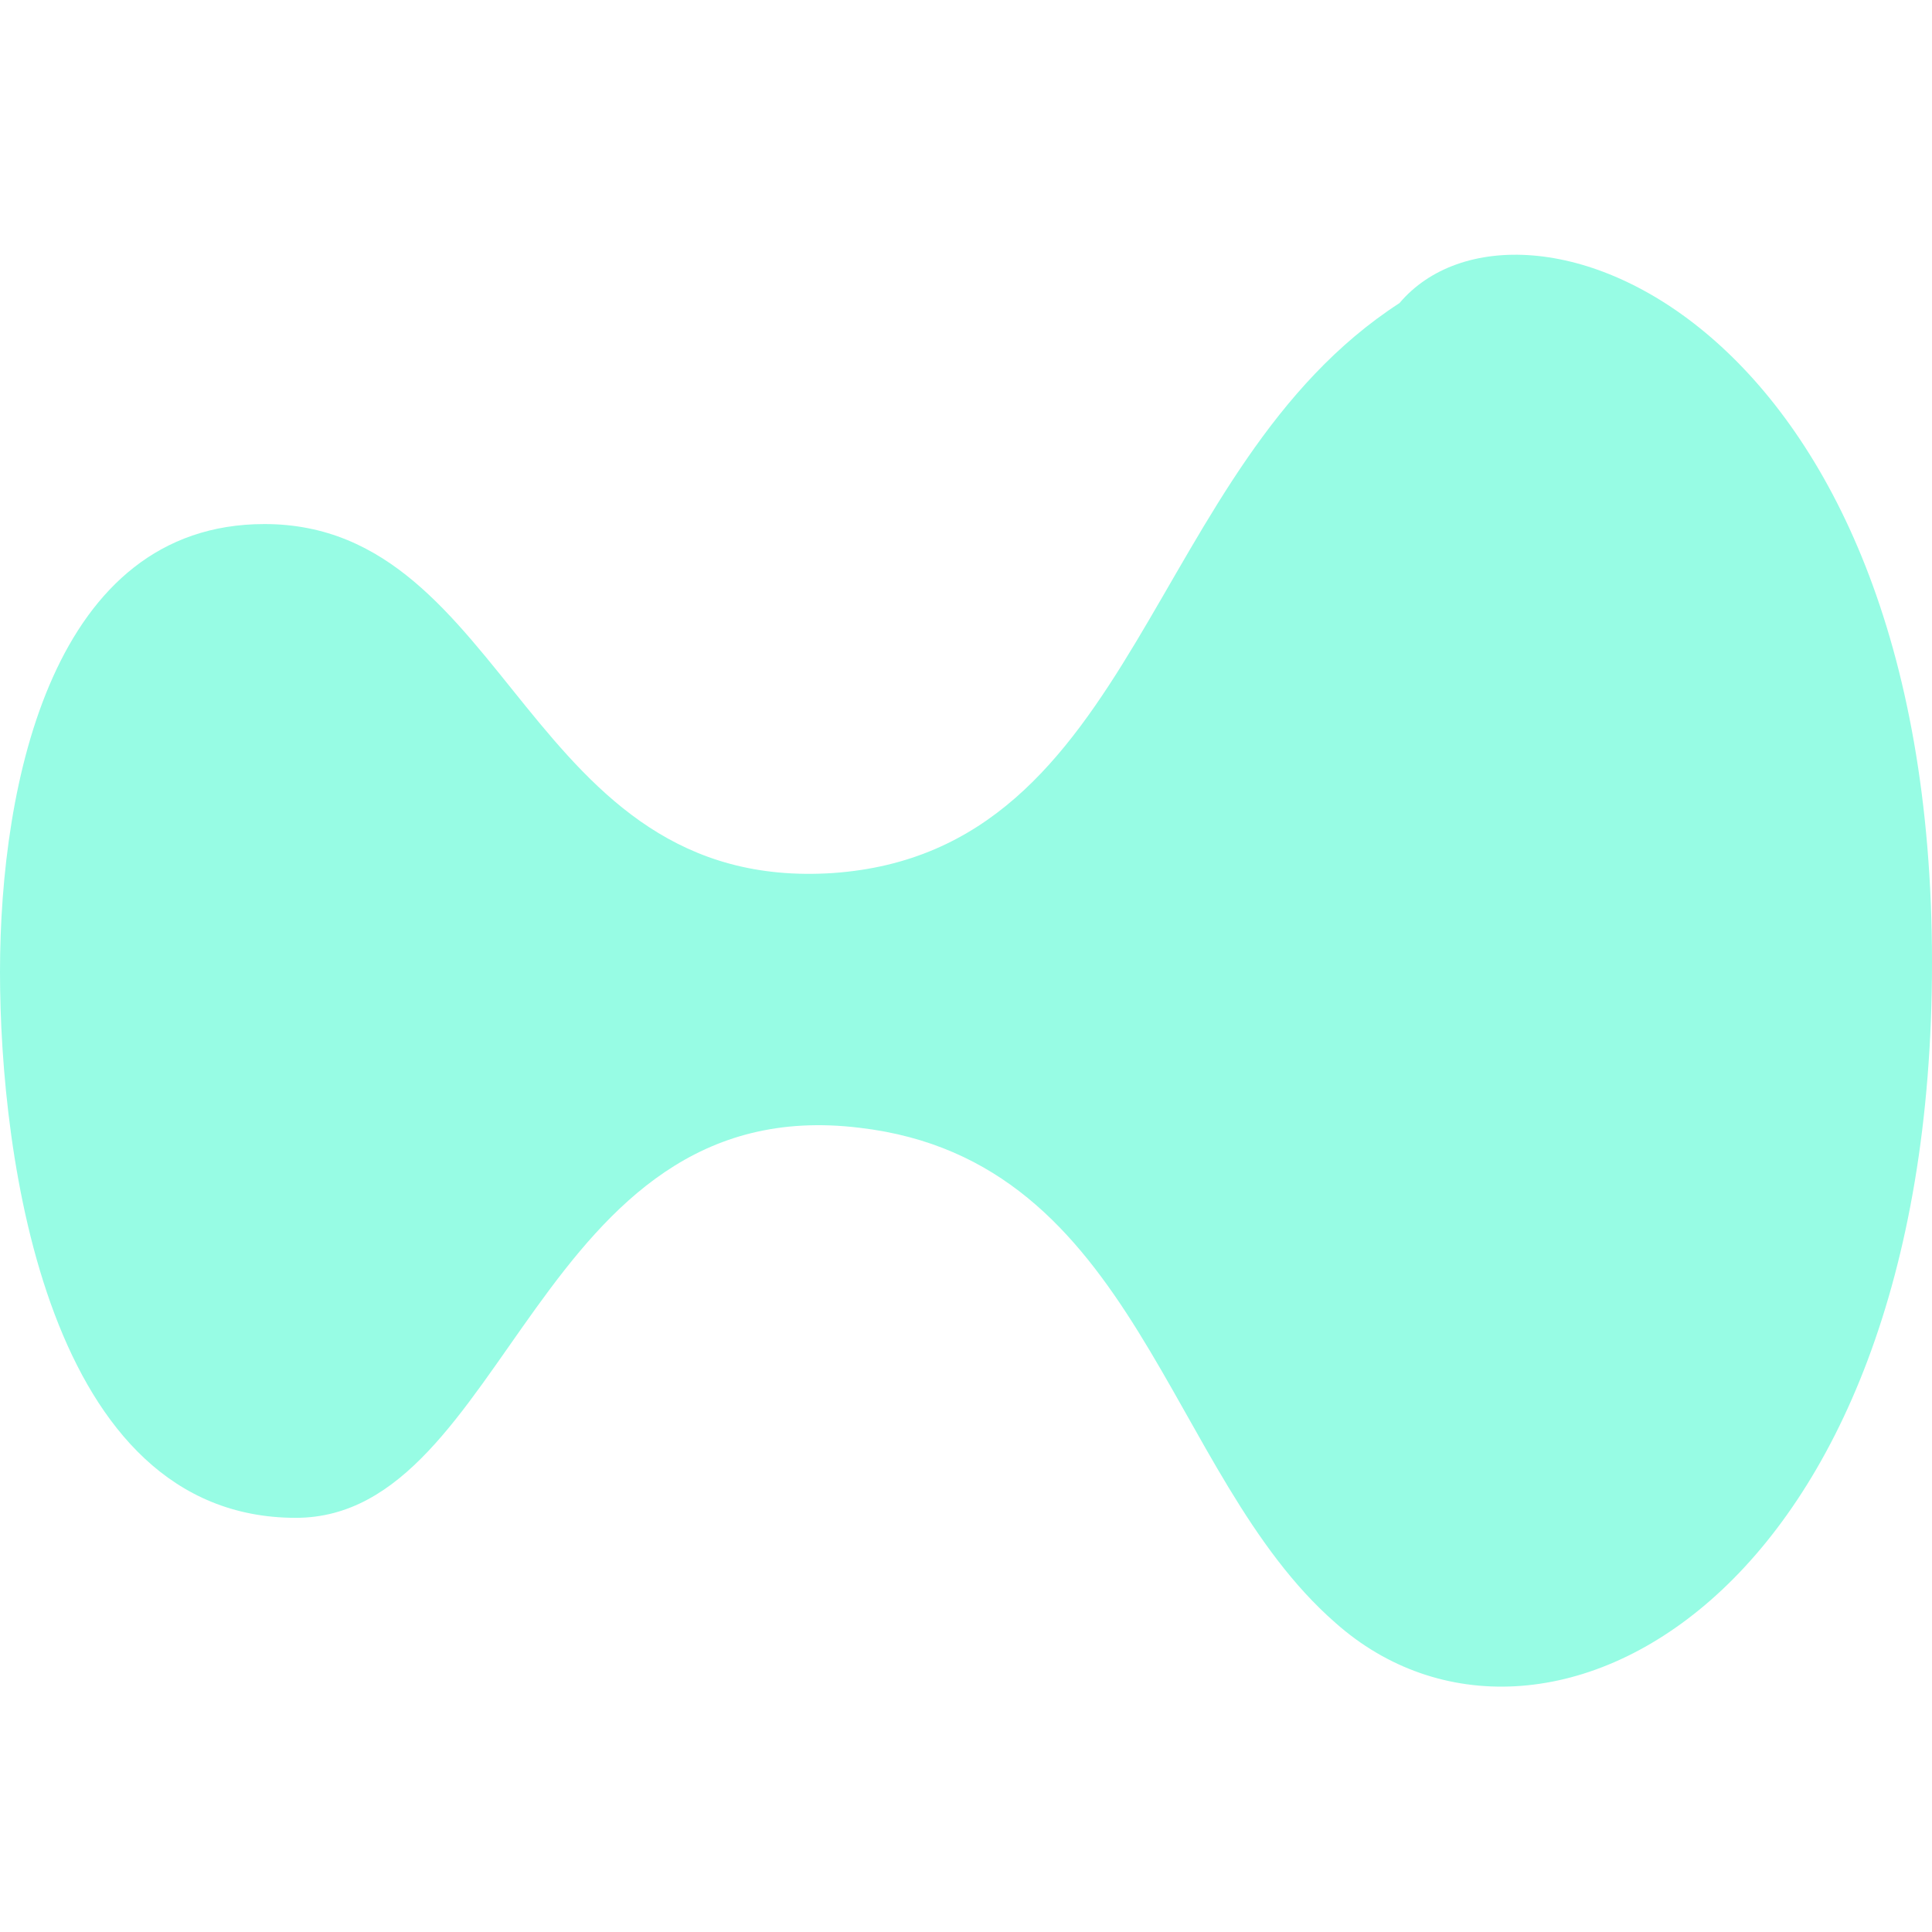
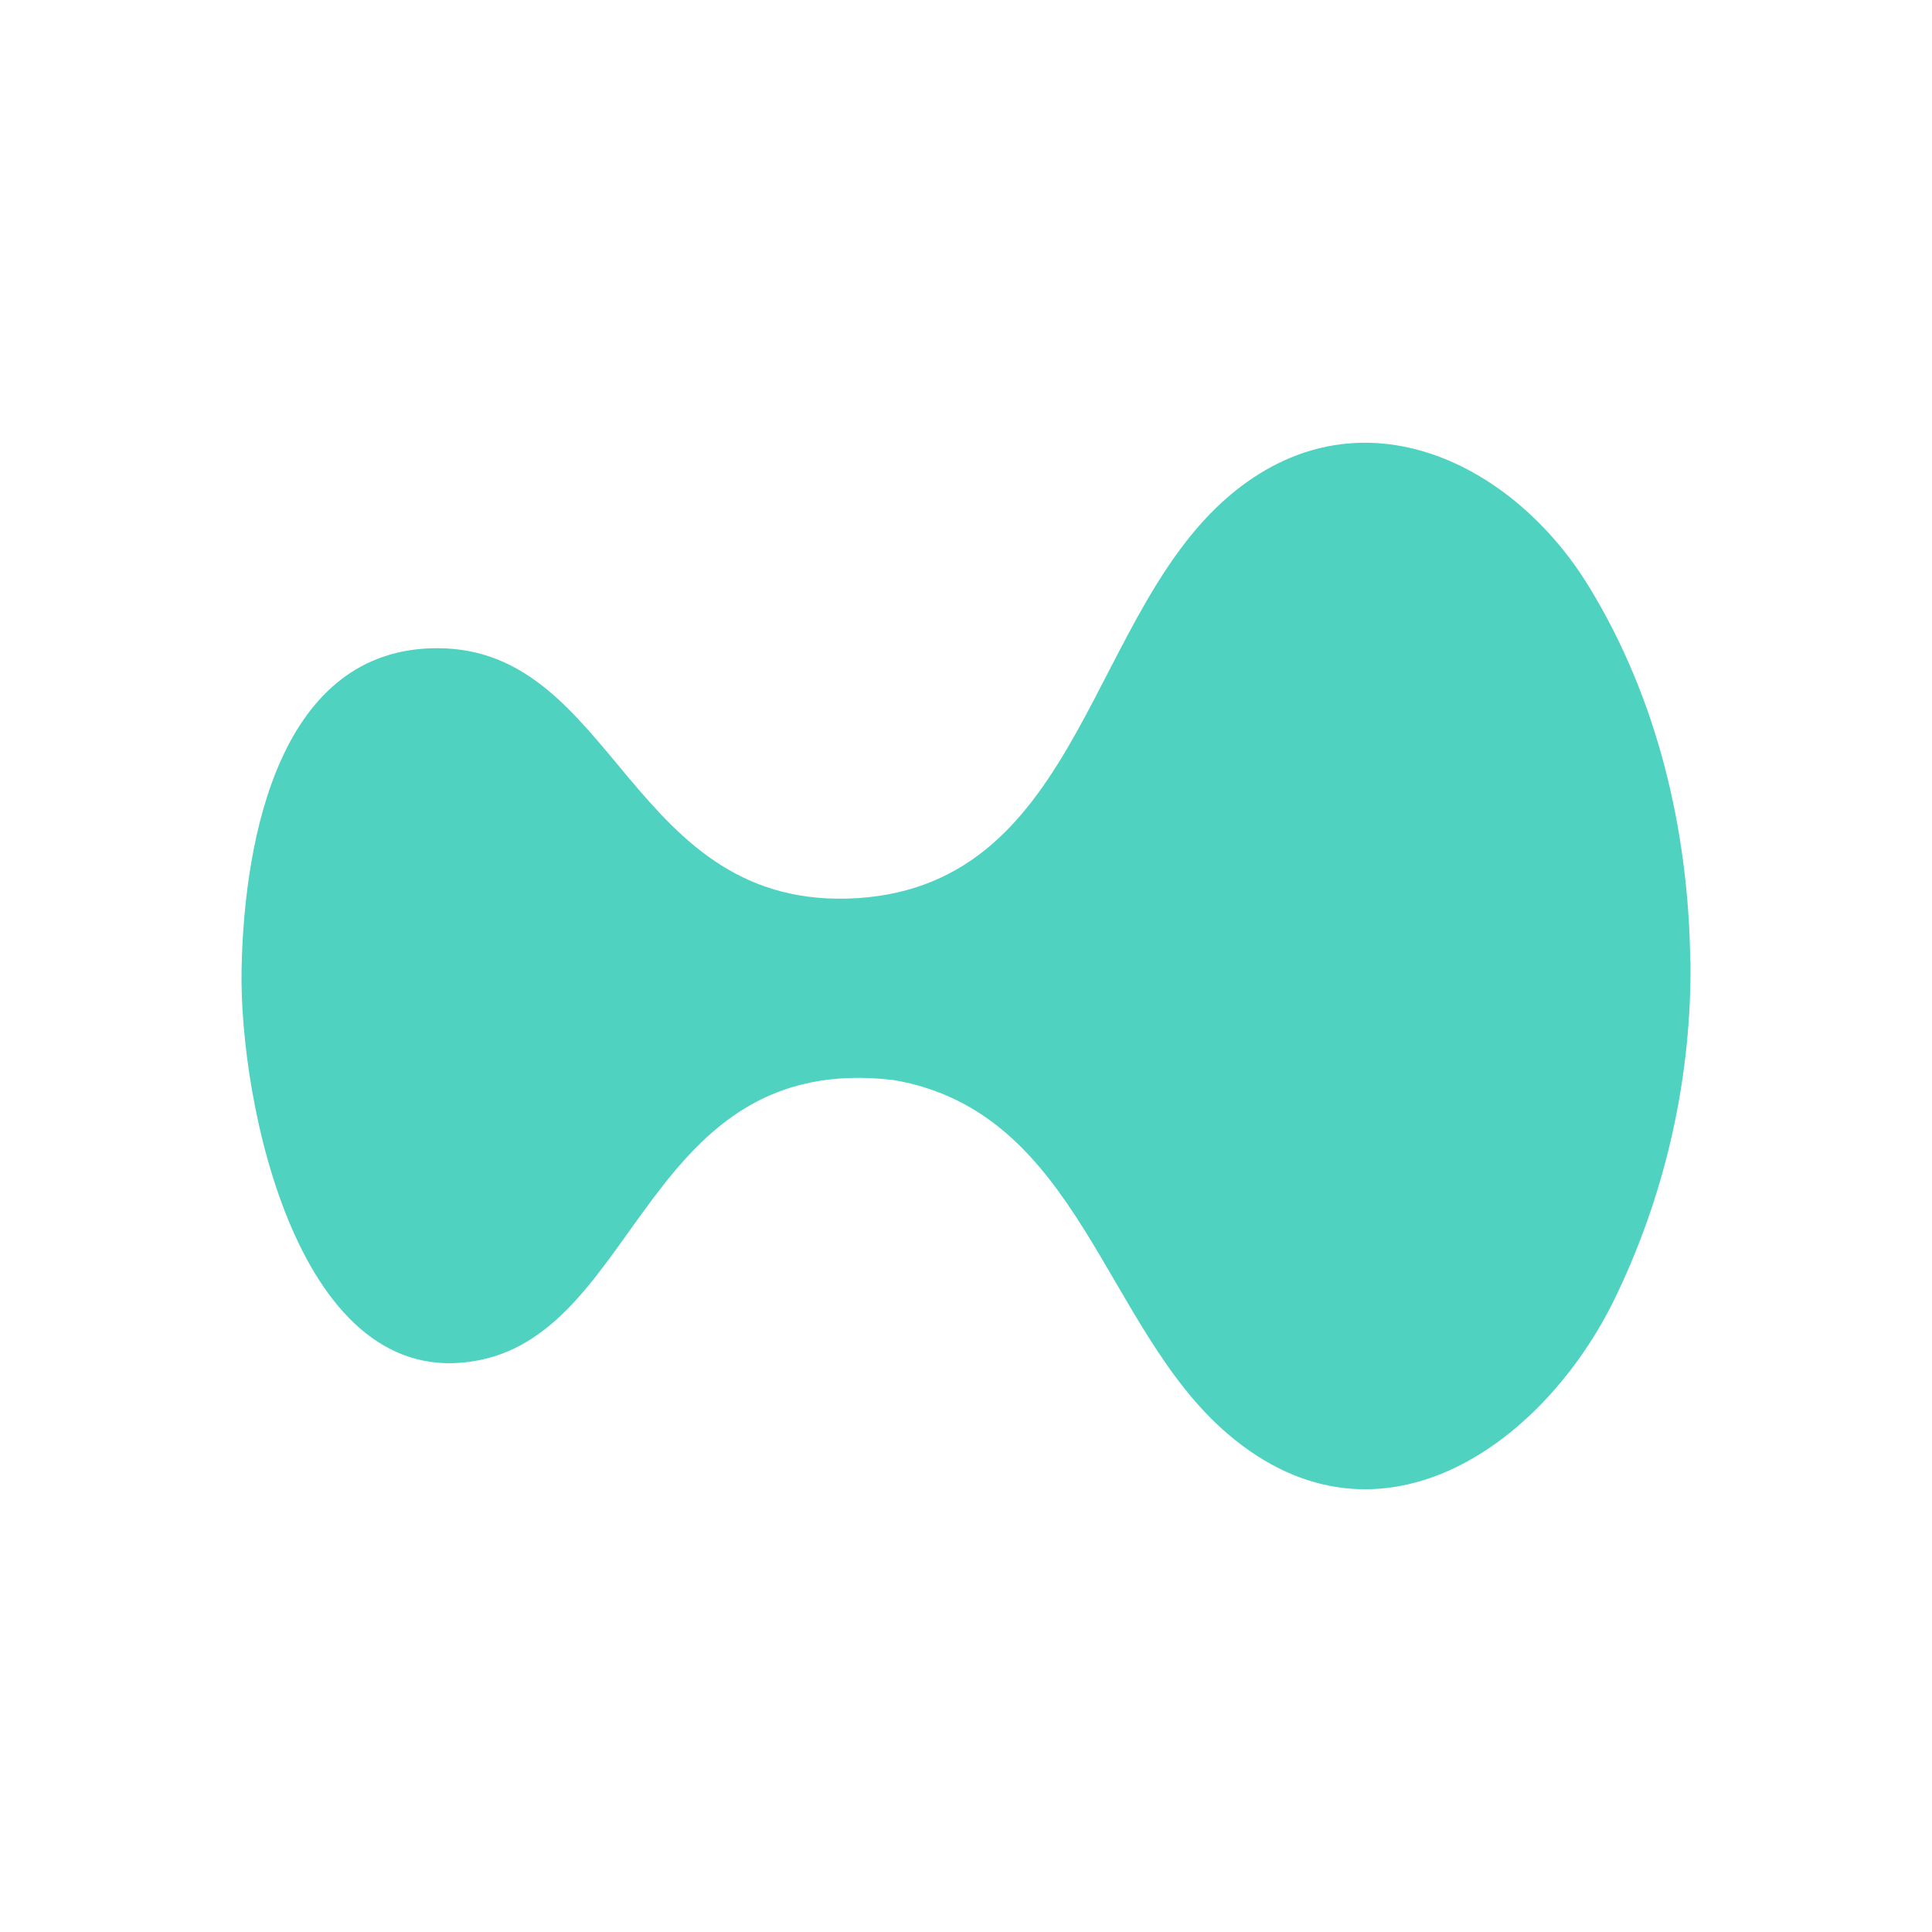
- <svg xmlns="http://www.w3.org/2000/svg" version="1.1" id="Calque_1" x="0px" y="0px" viewBox="0 0 16 16" style="enable-background:new 0 0 16 16;" xml:space="preserve">
-   <style type="text/css">	.st0{fill:#97FCE4;}</style>
-   <path class="st0" d="M16,7.97c0,5.28-3.24,6.98-4.94,5.47c-1.41-1.23-1.63-3.83-3.94-4.1C4.44,9.01,4.21,12.57,2.45,12.57 c-2.06,0-2.45-2.99-2.45-4.52c0-1.57,0.44-3.71,2.19-3.71c2.04,0,2.16,3.06,4.71,2.89c2.54-0.18,2.59-3.36,4.69-4.72 C12.58,1.34,16,2.61,16,7.97z" />
+ <svg xmlns="http://www.w3.org/2000/svg" width="24" height="24" fill="none" viewBox="0 0 24 24">
+   <path fill="#50D2C1" d="M21 11.937a9.4 9.4 0 0 1-.901 4.112c-.867 1.863-2.947 3.387-4.846 1.765-1.55-1.322-1.837-4.005-4.157-4.398-3.07-.361-3.145 3.092-5.15 3.482-2.236.44-2.978-3.206-2.945-4.862s.487-3.984 2.43-3.984c2.236 0 2.386 3.283 5.224 3.105 2.81-.186 2.86-3.602 4.696-5.064 1.585-1.264 3.448-.337 4.381 1.184.865 1.406 1.245 3.057 1.265 4.66z" />
</svg>
